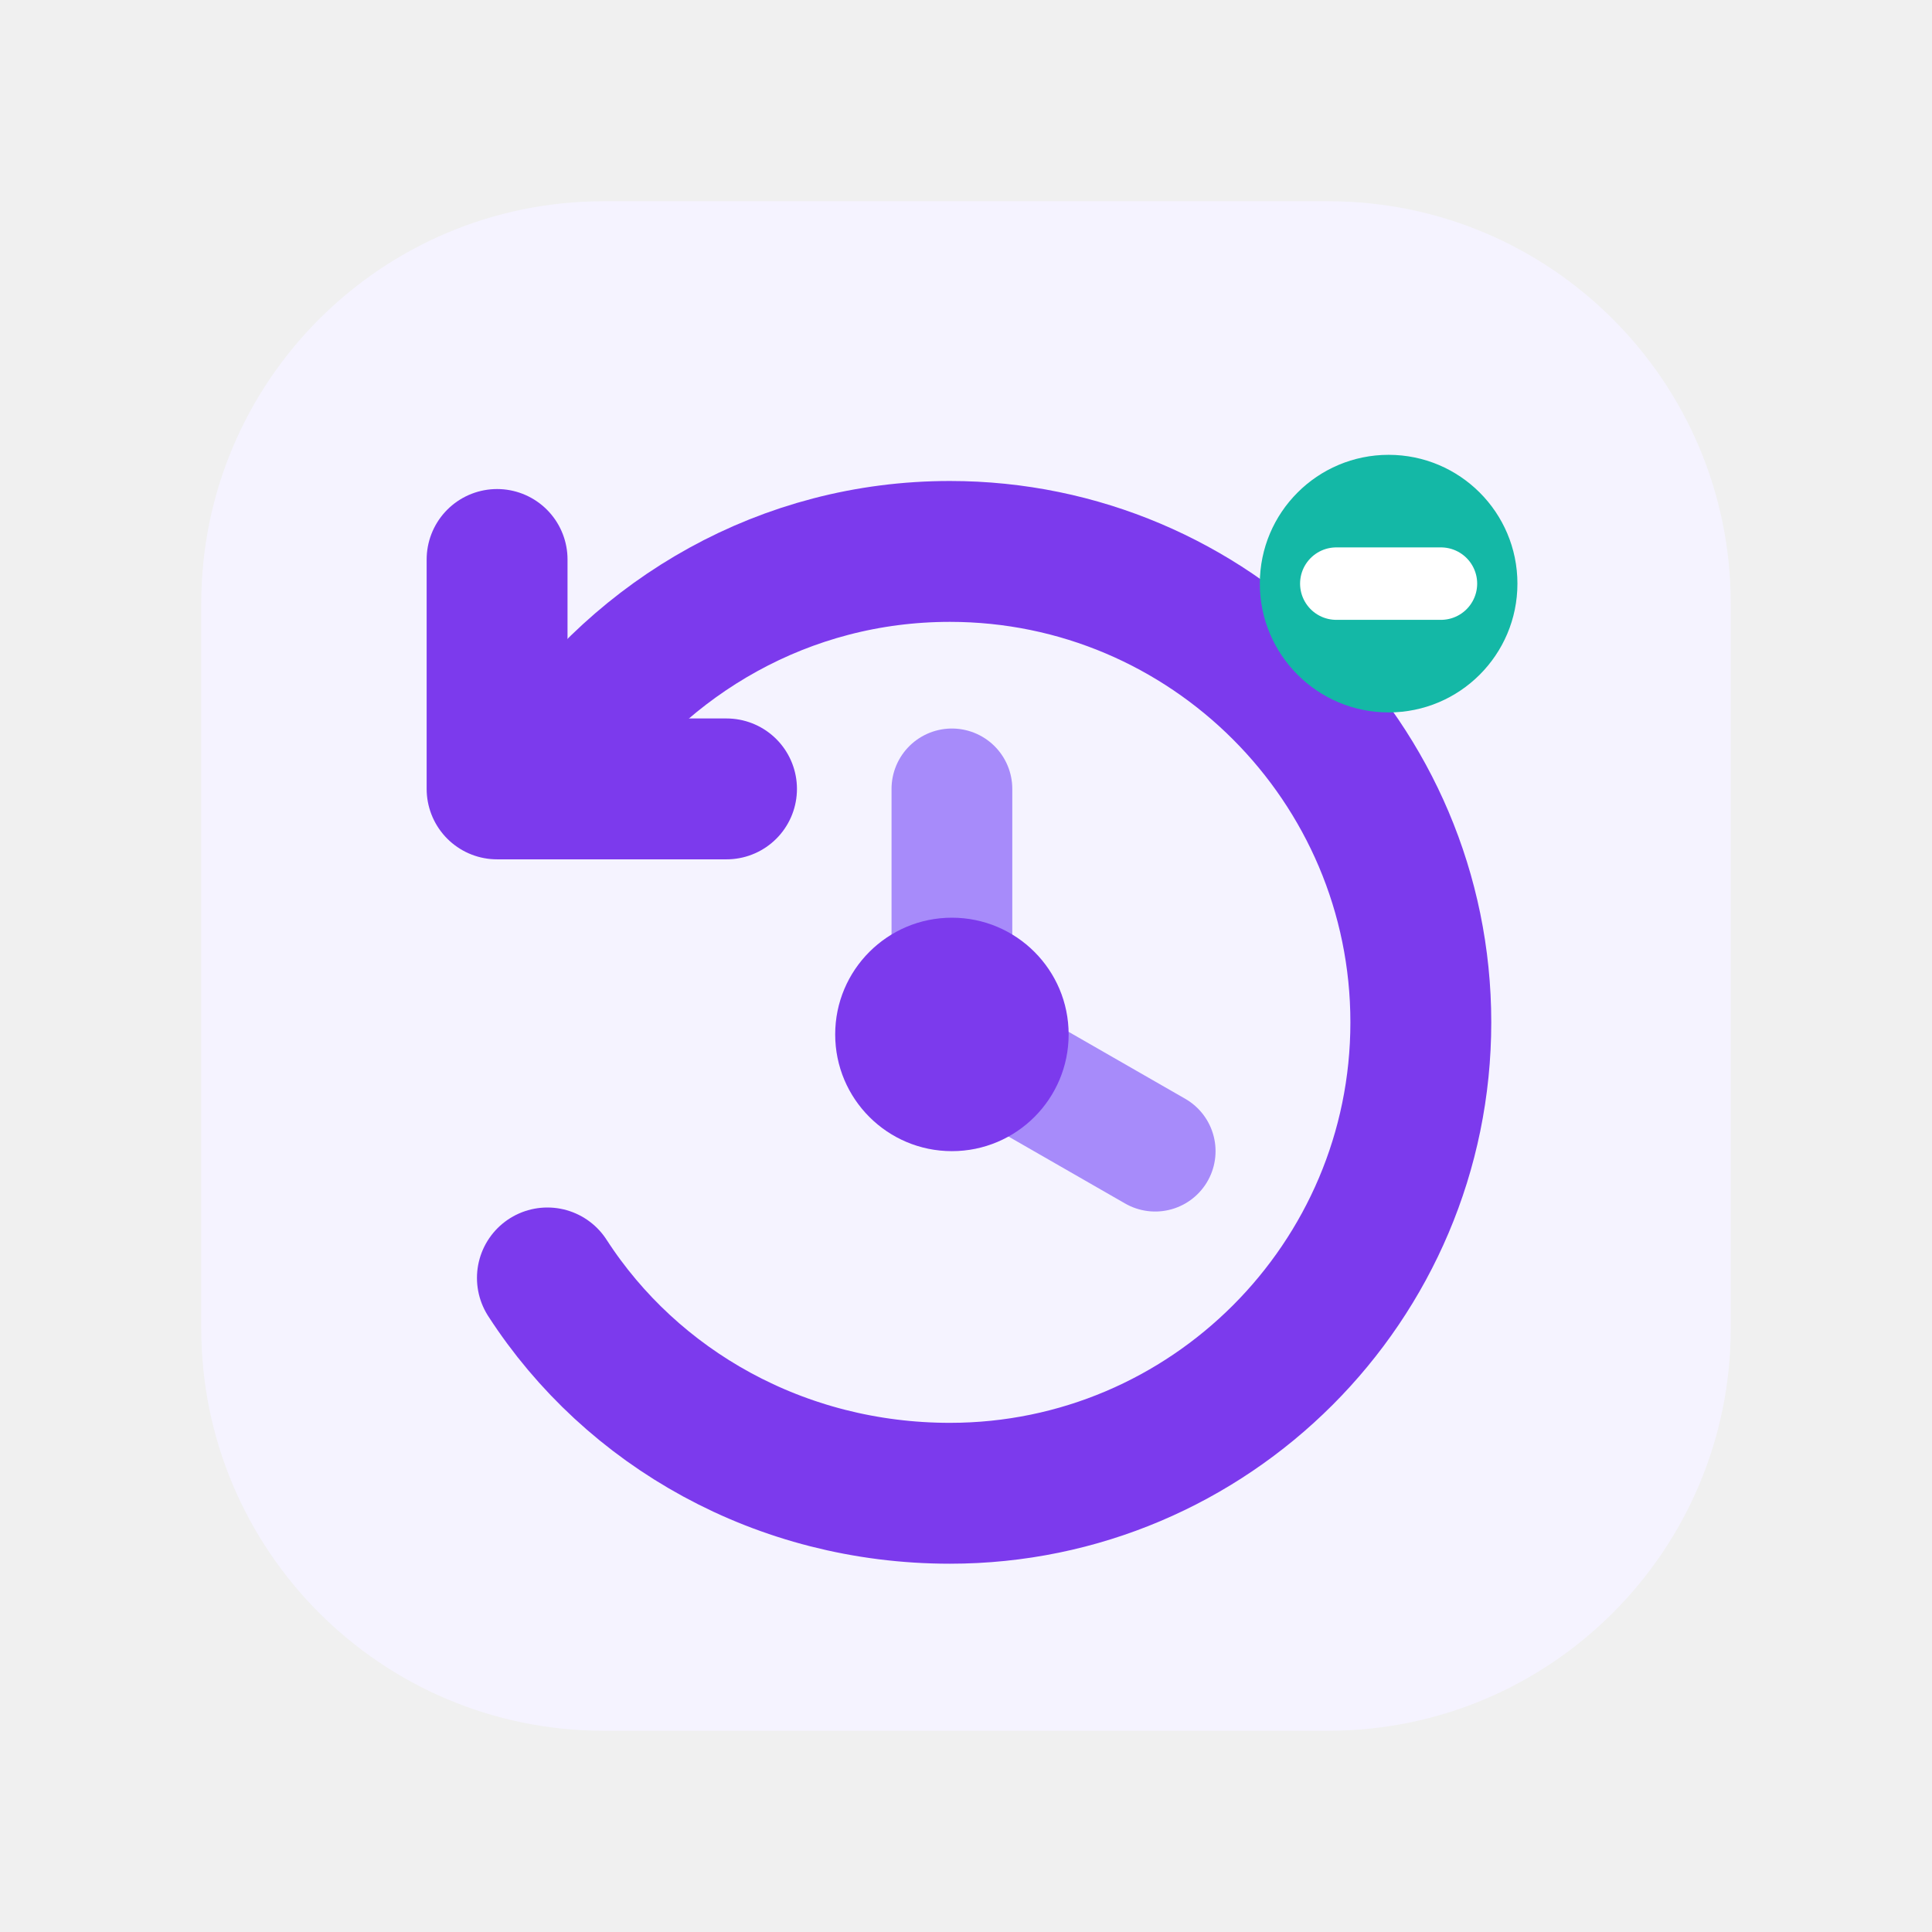
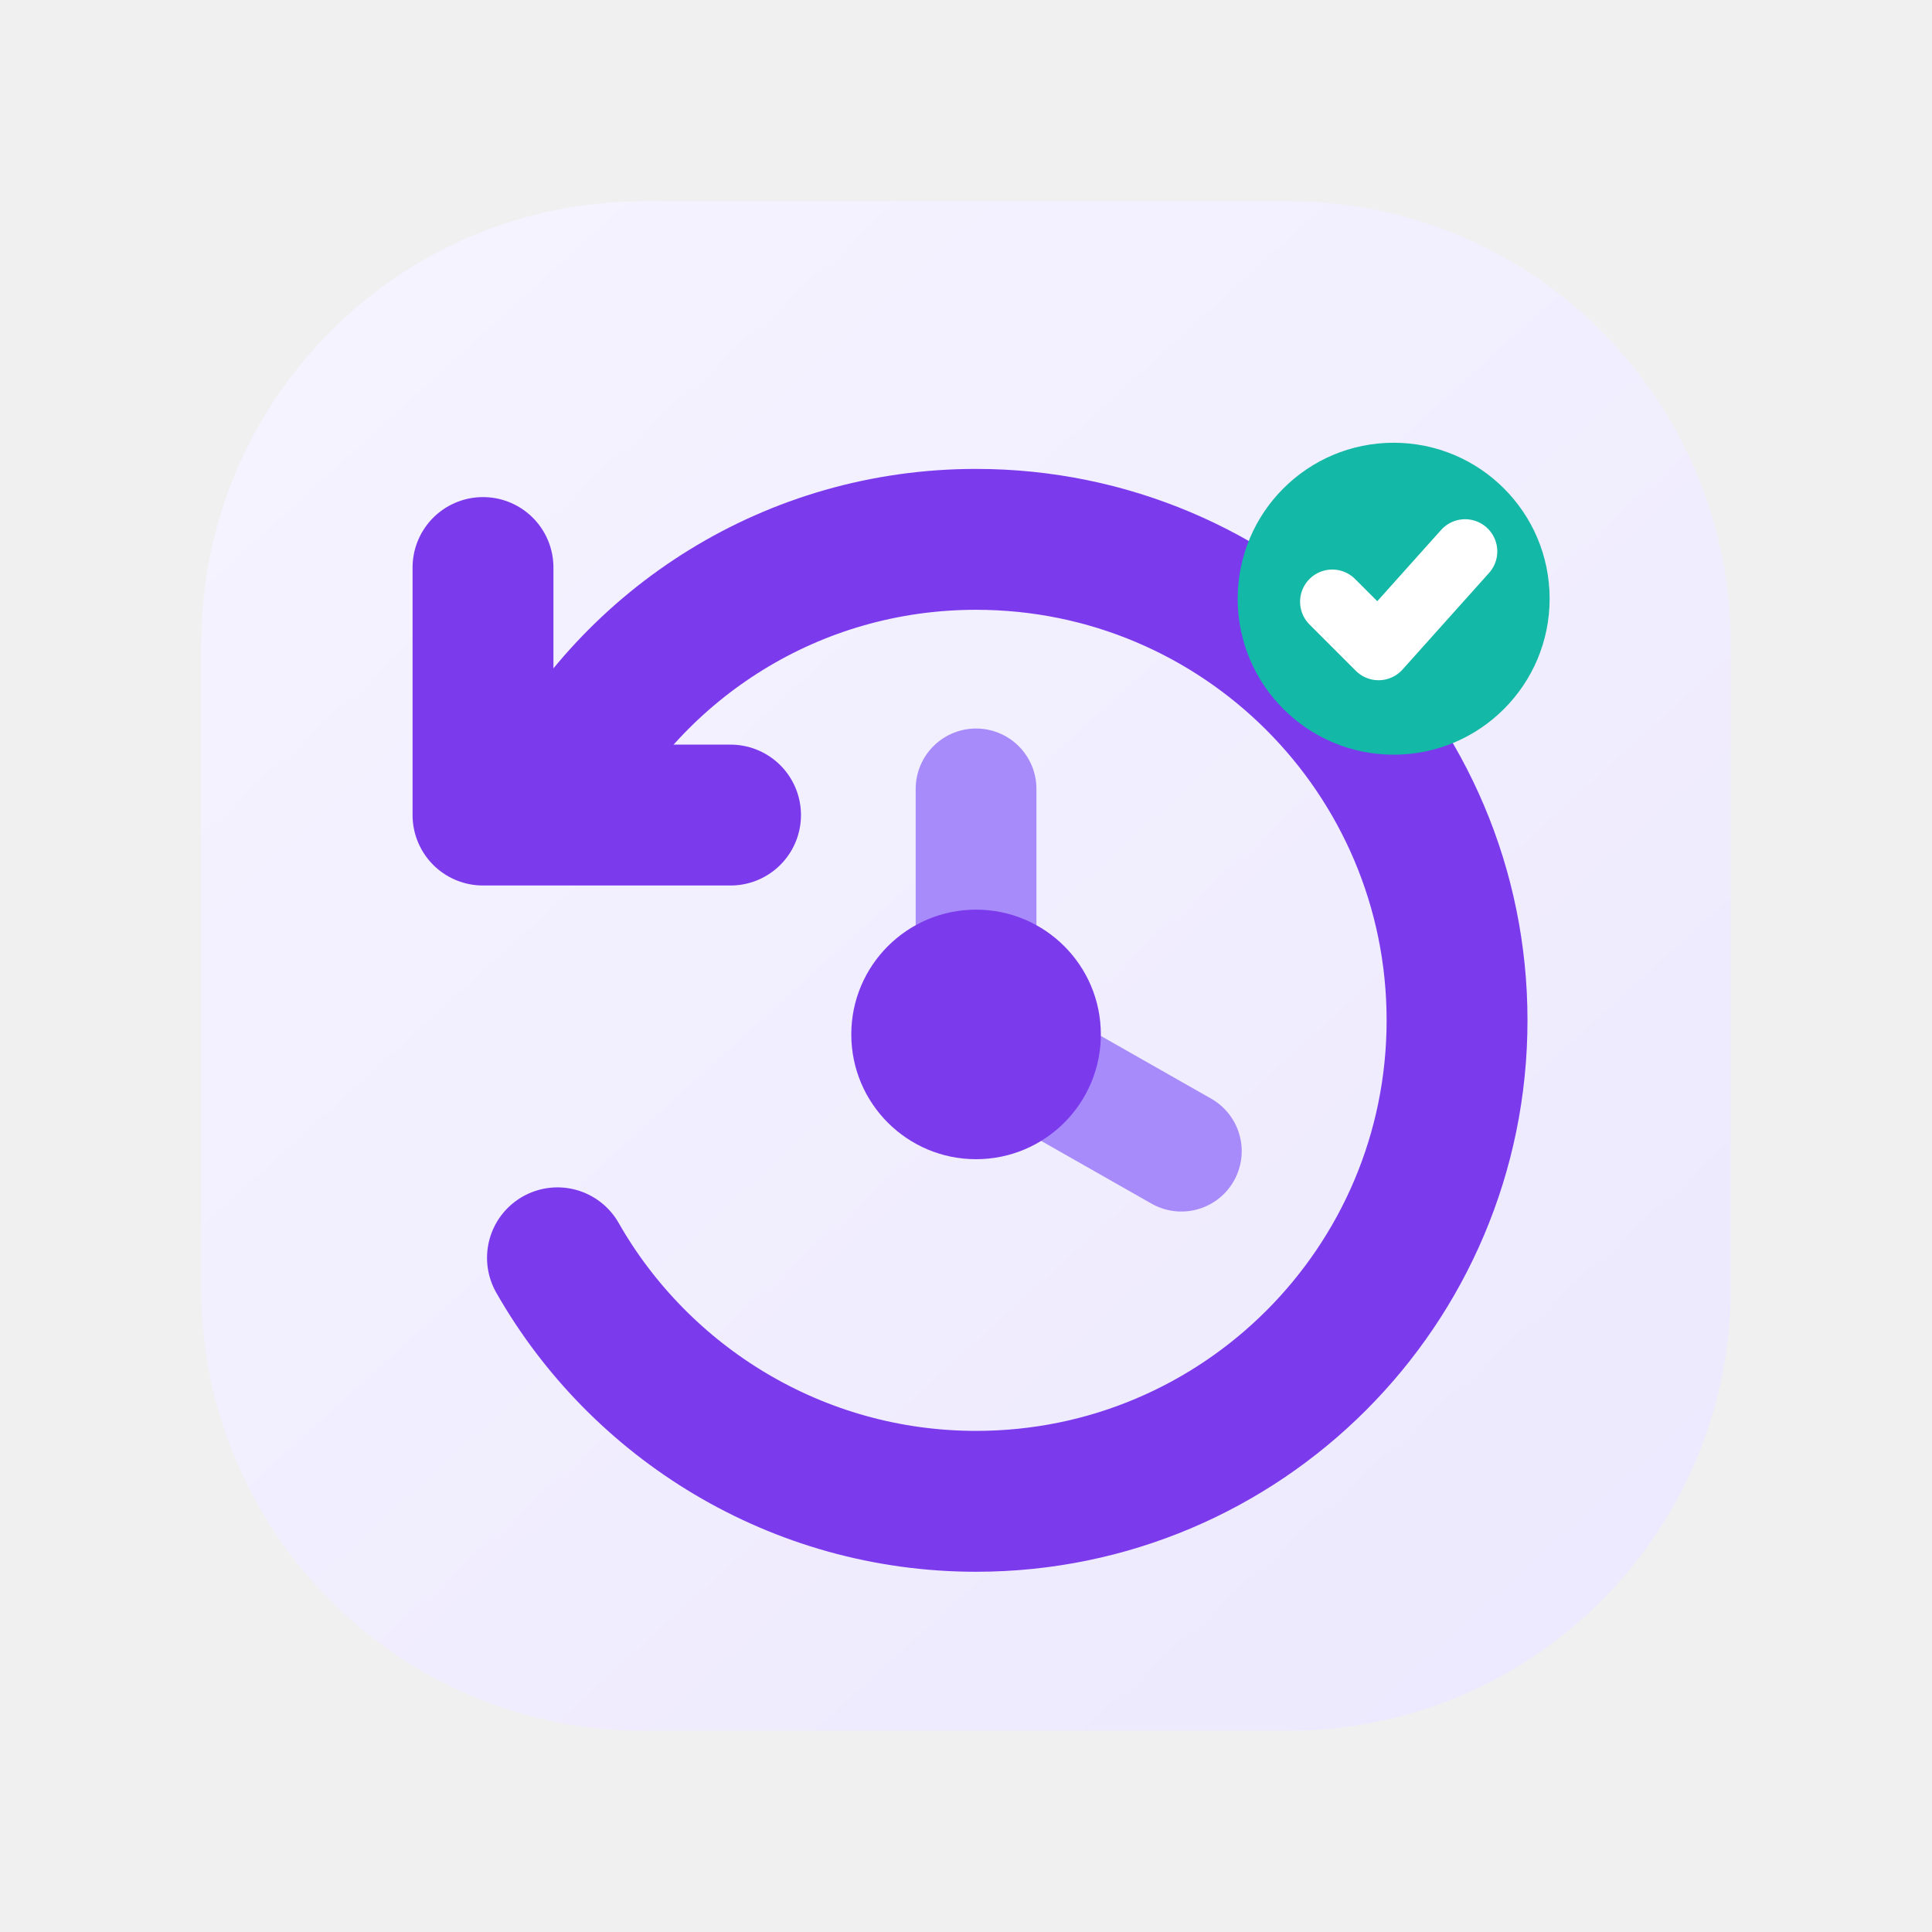
<svg xmlns="http://www.w3.org/2000/svg" width="96" height="96" viewBox="0 0 96 96" fill="none">
-   <rect x="10" y="10" width="76" height="76" rx="20" fill="#F5F3FF" />
-   <path d="M27.2 63.5C31.4 70 38.8 74.2 47.2 74.2C60.1 74.2 70.6 63.7 70.6 50.8C70.6 37.9 60.1 27.4 47.2 27.4C39 27.4 31.9 31.6 27.6 37.9" stroke="#7C3AED" stroke-width="7" stroke-linecap="round" />
-   <path d="M24.7 27.8V39.2H36.1" stroke="#7C3AED" stroke-width="7" stroke-linecap="round" stroke-linejoin="round" />
-   <path d="M47.3 39.2V51.4L57.4 57.2" stroke="#A78BFA" stroke-width="6" stroke-linecap="round" stroke-linejoin="round" />
-   <circle cx="47.3" cy="51.4" r="5.8" fill="#7C3AED" />
-   <circle cx="69" cy="29" r="6.4" fill="#14B8A6" />
-   <path d="M66.4 29H71.6" stroke="#FFFFFF" stroke-width="3.6" stroke-linecap="round" />
+   <rect x="10" y="10" width="76" height="76" rx="22" fill="url(#latest-bg)" />
+   <path d="M27.5 39.5C31.5 31.9 39.4 26.8 48.5 26.8C61.7 26.8 72.4 37.5 72.4 50.7C72.4 63.9 61.7 74.6 48.5 74.6C39.6 74.6 31.8 69.7 27.7 62.5" stroke="#7C3AED" stroke-width="7" stroke-linecap="round" />
+   <path d="M24 28.2V40.5H36.3" stroke="#7C3AED" stroke-width="7" stroke-linecap="round" stroke-linejoin="round" />
+   <path d="M48.5 39.2V51.4L58.7 57.2" stroke="#A78BFA" stroke-width="6" stroke-linecap="round" stroke-linejoin="round" />
+   <circle cx="48.5" cy="51.4" r="6.2" fill="#7C3AED" />
+   <rect x="61.5" y="22" width="15.5" height="15.5" rx="7.75" fill="#14B8A6" />
+   <path d="M66.2 29.9L68.5 32.2L72.8 27.4" stroke="#FFFFFF" stroke-width="3.2" stroke-linecap="round" stroke-linejoin="round" />
+   <defs>
+     <linearGradient id="latest-bg" x1="18" y1="16" x2="78" y2="82" gradientUnits="userSpaceOnUse">
+       <stop stop-color="#F5F3FF" />
+       <stop offset="1" stop-color="#EDE9FE" />
+     </linearGradient>
+   </defs>
</svg>
